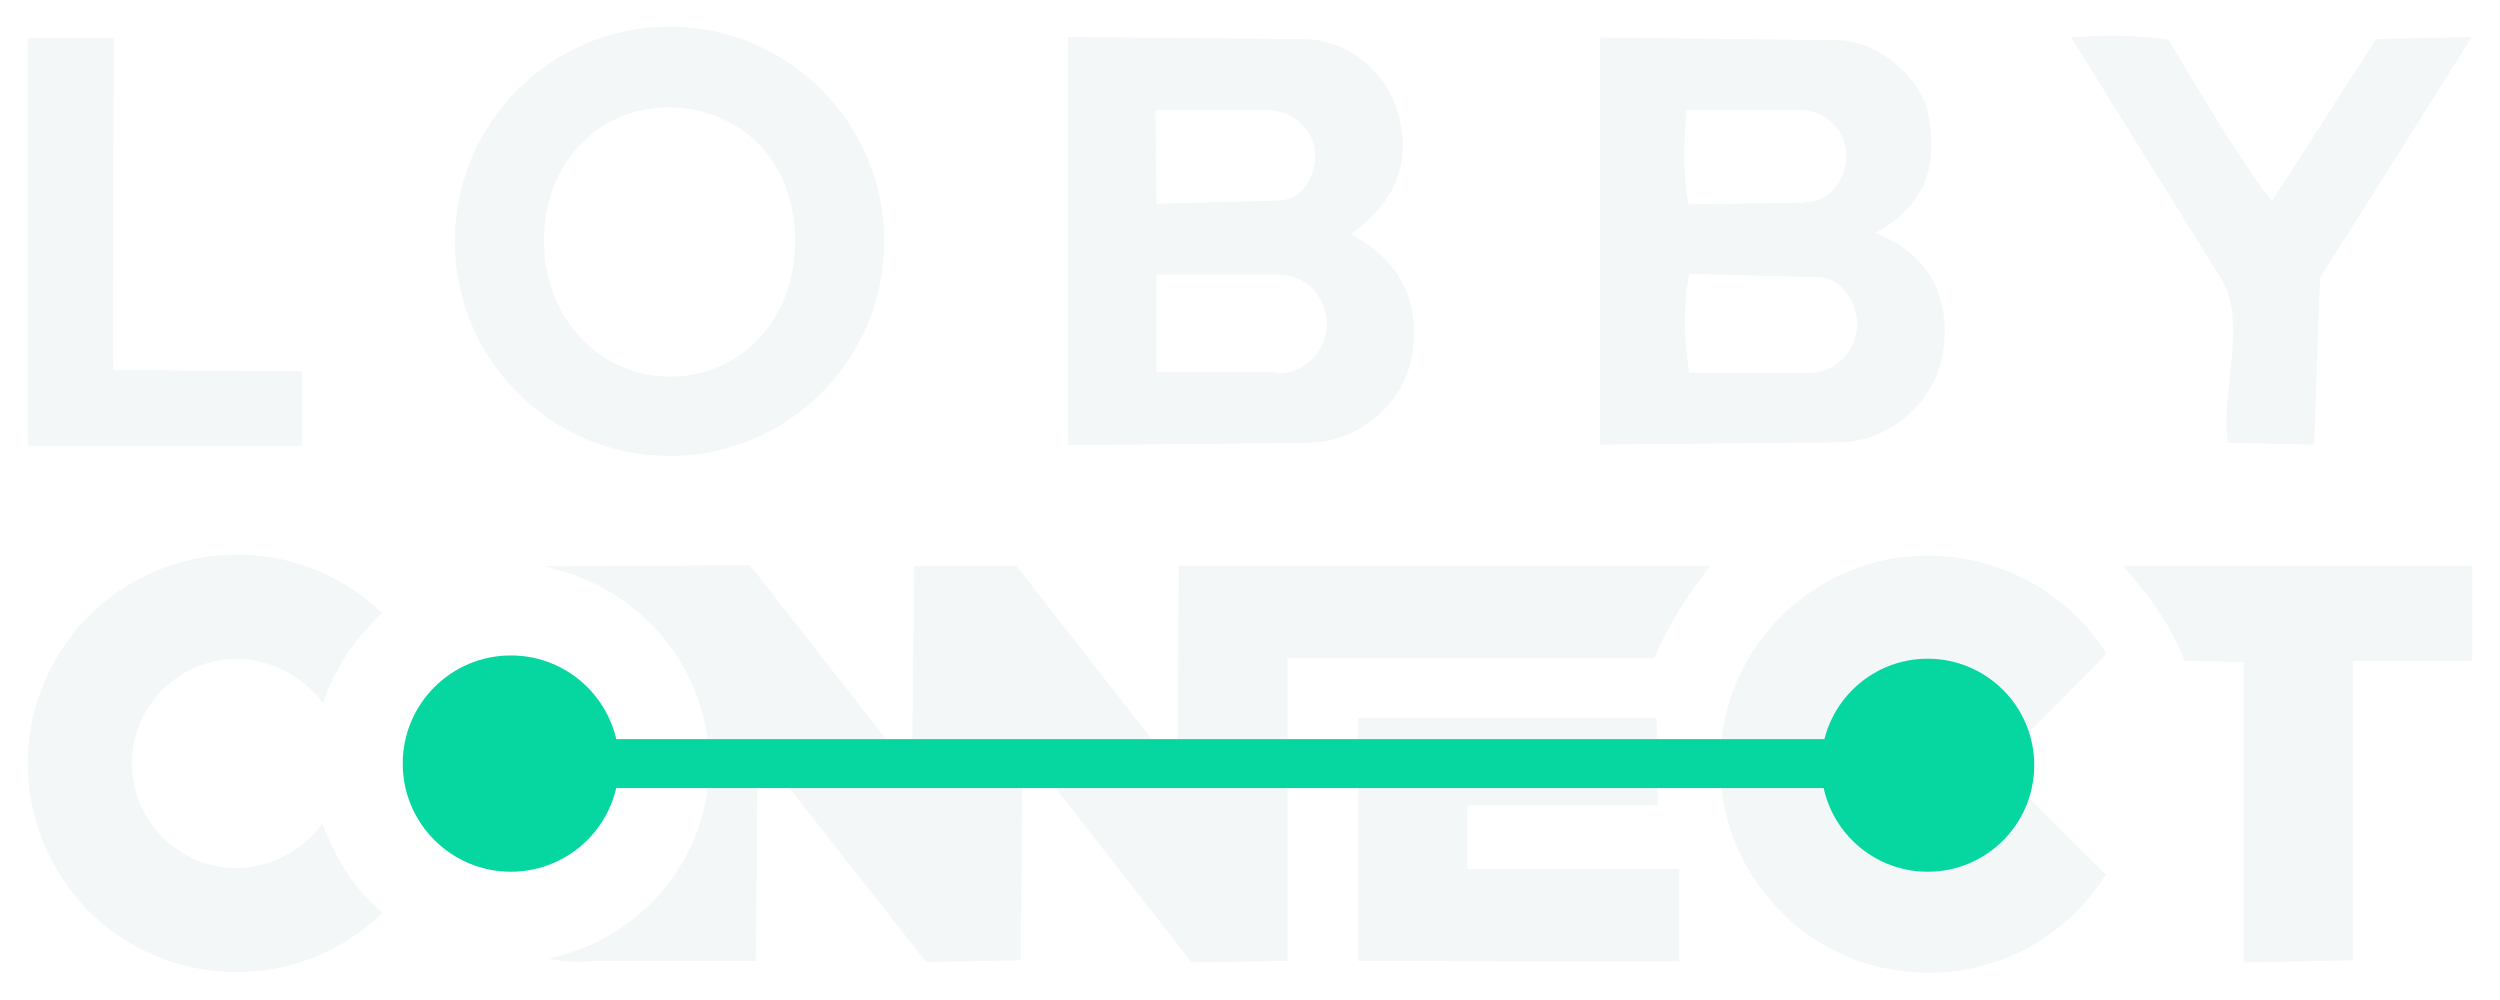
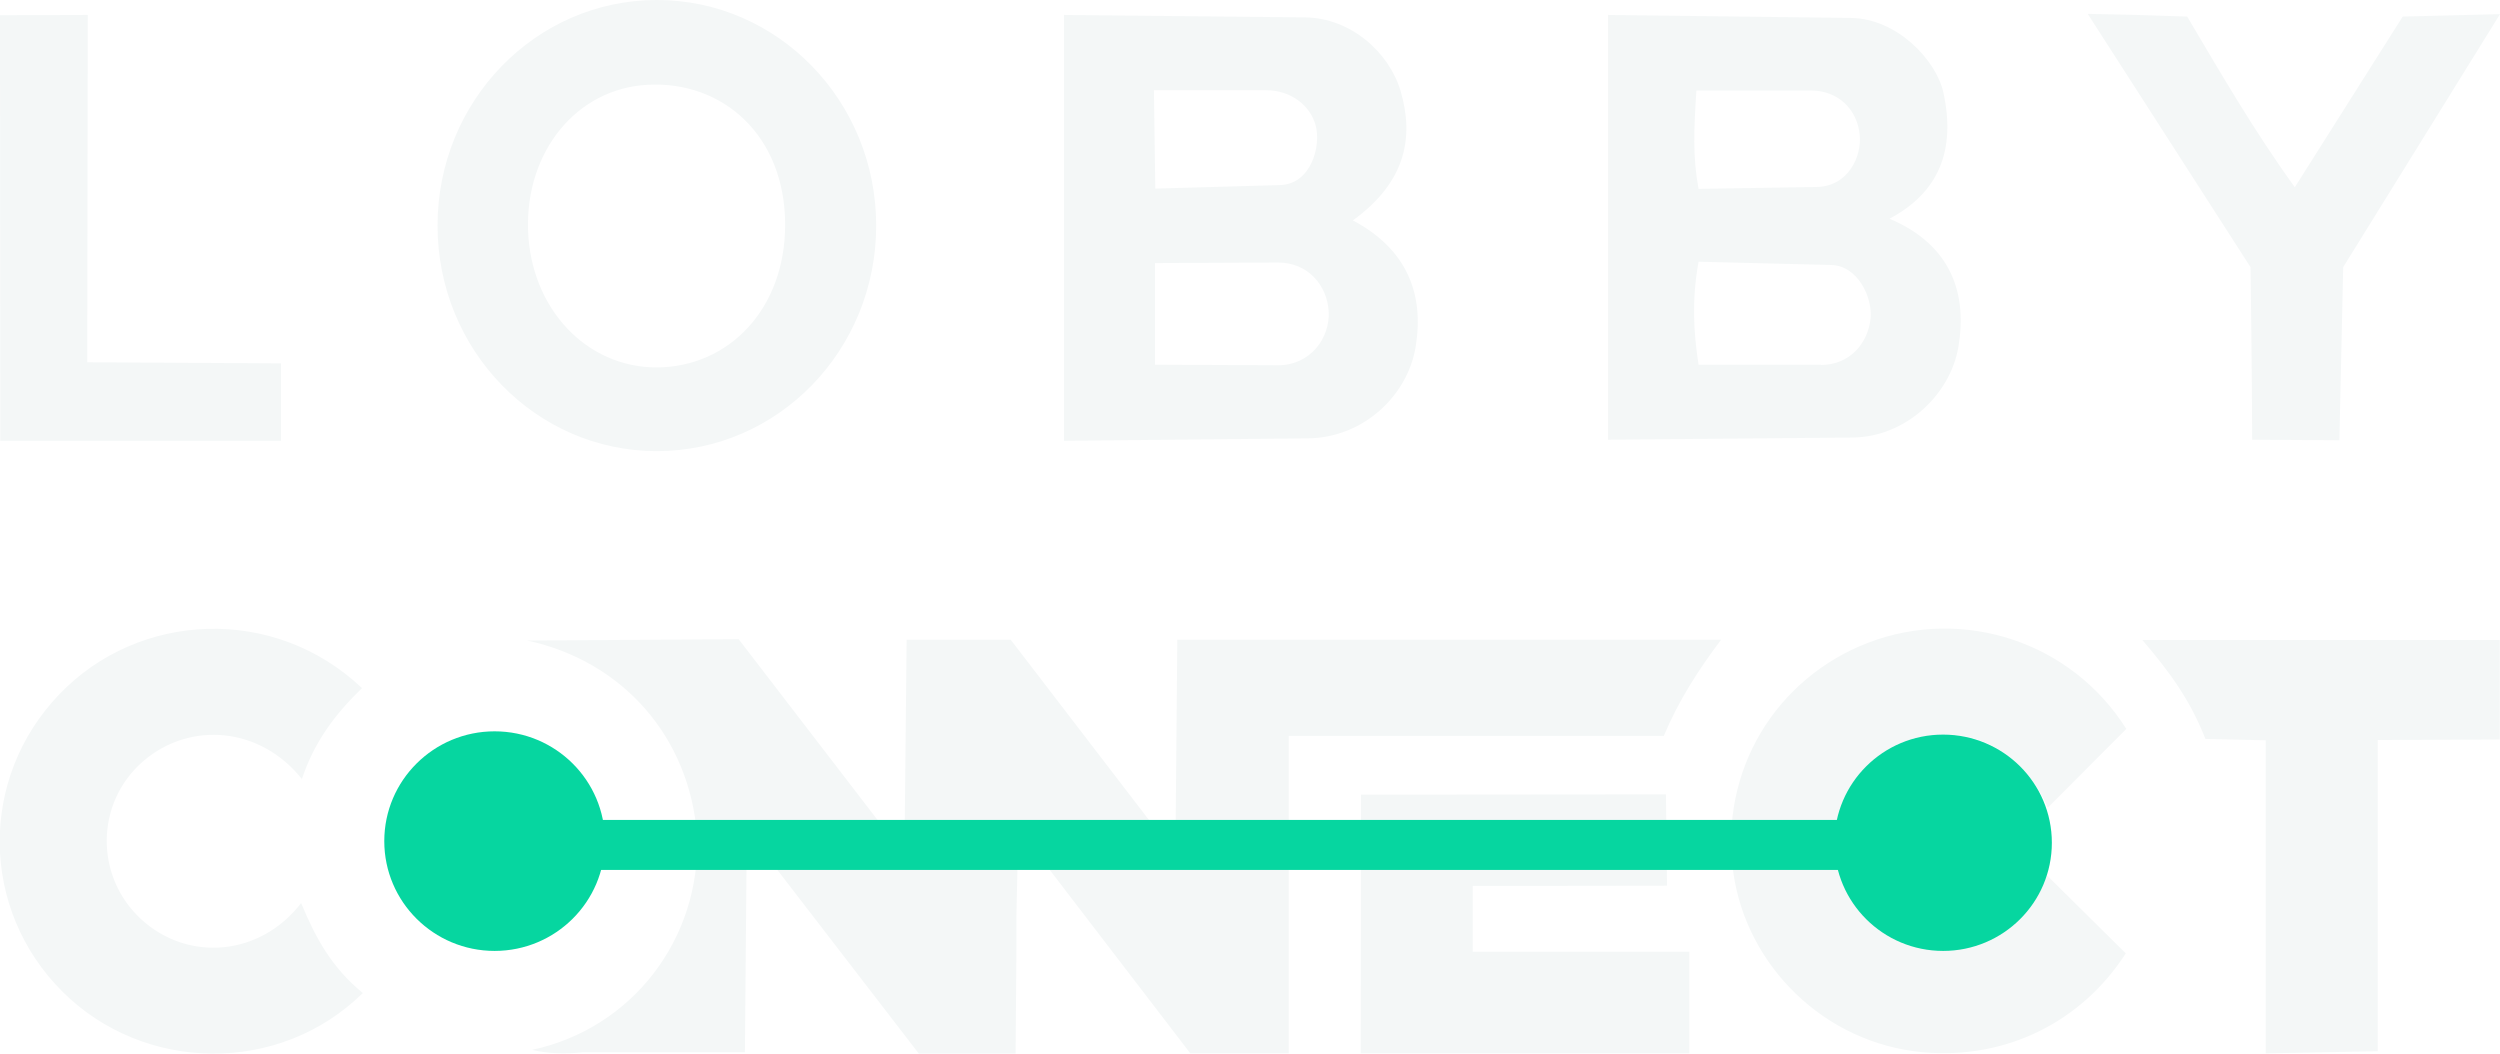
- <svg xmlns="http://www.w3.org/2000/svg" viewBox="16 136 460 184">
-   <path fill="#f4f7f7" d="M361 178.8c11.3 4.6 14 13.4 12.4 22.6-1.5 8.5-9.5 15.9-19.1 16l-43.9.4v-74.9l43.6.5c8.4.1 15.4 7.5 16.7 13.2 2.2 10.1-.8 17.6-9.6 22.2Zm-13.1-5.6c5.8 0 8.1-5.5 7.8-9.2-.5-4.4-3.8-7.8-8.9-7.8h-20.5c-.5 6.8-.7 11.6.4 17.4l21.2-.3Zm.8 31.4c5.2 0 8.4-3.7 9-8.2.4-3.5-2.2-9.3-7.1-9.4l-23.8-.6c-1.2 6.7-.9 12.3 0 18.2h22Zm-84.2-25.5c9.8 5.1 12.8 13.1 11.3 22.3-1.4 8.6-9.4 16-19.4 16.1l-43.9.4v-75.1l43.4.4c8.2 0 15.2 6.2 17.2 13.1 2.4 8.1 1 16-8.6 22.8m-13.2-6.2c5.6-.2 7.5-6.8 6.4-10.5-1-3.5-4.4-6.2-8.9-6.2h-20.2l.2 17.3zm-.3 31.8c5.8 0 9.4-4.9 9.1-9.6-.3-4.6-3.7-8.6-9.1-8.6h-22.2v18H251Zm-72.3-24.3c0 21.8-17.7 39.5-39.5 39.5s-39.5-17.7-39.5-39.5 17.7-39.5 39.5-39.5 39.5 17.7 39.5 39.5m-16.4-.1c0-15.6-11.2-25.2-24.7-24.5-12.8.7-22 11.7-21.5 25.4.4 13.6 10.4 24.1 23.2 24.1s23-10.2 23-25m308.6-37.6-28 44.4-1.1 30.7-15.9-.3c-1.4-9.6 3.8-22.1-1.2-30.2l-27.6-44.4c5.9-.6 11.8-.4 17.9.4 6.1 10.1 11.5 19.6 19 29.8l19.2-29.9 17.8-.4ZM71.6 204.3V218H21.1v-75h15.8l-.1 61.1zM235.2 313l-30.9-39.6-.3 15.3v6l-.2 18-17.4.3-31-39.4-.3 39.2h-29.2c-3.2.3-6.3.2-9.1-.4 18.1-3.8 30.4-19.6 29.7-37.7-1.3-17.5-13.5-30.9-30.5-34.5l38-.2 29.8 38.1.4-38H203l29.6 37.9.3-37.9h97.8c-4.1 5.3-7.6 10.6-10.3 17h-67.5v55.7l-17.8.3Zm154.3-42.5c-4.2-9.7-12.8-14.7-22.1-12.9-9.1 1.8-15.9 9.9-15.8 19.2s7.1 17.3 16.2 18.8c9.3 1.6 17.9-4.1 21.5-12.8l14.2 14.1c-7.9 12.4-21.5 19.3-36.4 17.9-17.9-1.6-31.8-15.7-34.2-32.5-2.6-18.4 7.6-35.2 24.3-41.6s36.6-.1 46.4 15.6zm-314.1-5.2c-7.4-9.5-20.1-10.6-28.5-3.3-8.7 7.5-8.8 20.9-.4 28.6 8.5 7.8 21.4 6.6 28.8-3 2.7 6.5 5.5 11.7 11.1 16.3-15.1 14.9-39.4 14.4-54-.2-14.8-14.9-15.1-38.6-.6-53.8 14.3-15 38.7-16.2 54.5-1.1-4.9 4.7-8.6 9.7-10.8 16.5Z" />
-   <path fill="#f4f7f7" d="M286 295.9h39v17h-26.8l-32.3-.1v-44.7h54.9l.2 16.1h-35zm162.9 16.8-20.1.4v-55.3l-10.8-.2c-2.6-6.6-6.3-11.7-11.4-17.5h64.3v17.5h-22z" />
-   <circle cx="110" cy="276.5" r="19.9" fill="#06d6a0" />
-   <circle cx="370.7" cy="276.8" r="19.6" fill="#06d6a0" />
-   <path fill="#f4f7f7" stroke="#06d6a0" stroke-linecap="round" stroke-linejoin="round" stroke-width="9" d="M111.7 276.5h257.9" />
+ <svg xmlns="http://www.w3.org/2000/svg" viewBox="0 0 919.9 387.6">
+   <path fill="#f4f7f7" d="M695.3 80.5c23 9.7 28.6 28 25.3 47.2-3 17.6-19.5 33.2-39.1 33.3l-89.8.8V5.5L681 6.6c17.1.2 31.5 15.6 34.1 27.5 4.6 21.2-1.7 36.7-19.7 46.3Zm-26.9-11.7c11.9-.2 16.7-11.5 15.9-19.2-.9-9.2-7.8-16.4-18.2-16.3h-41.9c-.9 14.3-1.4 24.3.8 36.2zm1.6 65.5c10.5 0 17.3-7.8 18.3-17.1.8-7.4-4.5-19.5-14.6-19.7L625 96.3c-2.5 14-1.9 25.6 0 37.9h45ZM497.8 81.1c20 10.6 26.3 27.2 23.1 46.5-2.9 17.9-19.2 33.5-39.7 33.7l-89.7.9V5.5c-.1 0 88.7.9 88.7.9 16.9.2 31 12.9 35.2 27.2 4.9 16.9 2 33.3-17.6 47.5m-26.8-13c11.4-.3 15.2-14.3 13.1-22-2-7.3-9.1-12.9-18.2-12.9h-41.3c0 .1.5 36.2.5 36.2l46-1.3Zm-.7 66.3c11.9 0 19.2-10.1 18.6-19.9-.6-9.5-7.6-17.9-18.6-17.9l-45.3.2v37.4zM322.4 83c0 45.9-36.1 83-80.7 83S161 128.8 161 83s36.1-83 80.7-83 80.7 37.2 80.7 83m-33.5-.3c0-32.8-22.9-53-50.6-51.5-26.2 1.4-44.9 24.6-44 53.4.9 28.7 21.3 50.7 47.5 50.6 26.4-.2 47.1-21.5 47.1-52.5m631-77.5-57.7 93.1-1.4 63.7-32.1-.2c0-20.3-.6-64.7-.6-63.5L768.2 5.1c11.8.2 23.3.5 36.6 1 12.4 20.9 24.3 41.6 39.6 62.8l39.7-62.8 35.9-.9ZM103.4 133.7v28.5H.1L0 5.6l32.3-.1-.2 127.8zM438 387.6 374.7 305l-.7 31.9v12.6l-.3 38.2h-35.6l-63.3-82.2-.7 81.7h-59.7c-6.5.7-12.9.5-18.6-.9 36.9-7.9 62.1-40.9 60.7-78.7-2.7-36.6-27.6-64.4-62.5-71.9l77.8-.5 61 79.4.8-79.2h38.3l60.6 79 .7-79h200.1c-8.3 11-15.5 22.1-21.1 35.4h-138v116.8h-36.3Zm315.5-90.4c-8.6-19.7-26.3-29.8-45.1-26.2-18.6 3.6-32.5 20.1-32.3 39 .2 19 14.5 35.1 33.2 38.2 18.9 3.2 36.6-8.3 43.9-26.1l29 28.7c-16.2 25.2-44 39.1-74.5 36.4-36.6-3.3-65.1-32-69.9-66.1-5.3-37.4 15.6-71.5 49.6-84.6 35.1-13.4 74.8-.3 95 31.7zm-642.3-10.4C96 267.5 70.1 265.2 52.8 280c-17.8 15.3-18 42.5-.8 58.3 17.3 15.8 43.8 13.5 58.8-6 5.5 13.2 11.3 23.7 22.7 33.1-30.8 30.3-80.6 29.3-110.5-.5-30.3-30.2-30.9-78.4-1.2-109.4 29.3-30.6 79.1-32.9 111.4-2.3-10 9.7-17.6 19.8-22.2 33.7Z" />
+   <path fill="#f4f7f7" d="M541.9 350.2h79.7v37.4H500.7l.1-95.2 112.2-.1.4 33.6-71.5.1zm333 36.6-41.2.8V272.4c-.1 0-22.2-.5-22.2-.5-5.4-13.9-12.9-24.4-23.2-36.4h131.5v36.6l-44.9.2v114.6Z" />
+   <ellipse cx="182" cy="309.5" fill="#06d6a0" rx="40.6" ry="40.4" />
+   <ellipse cx="715" cy="310.1" fill="#06d6a0" rx="40" ry="39.8" />
+   <path fill="#0f2d4b" stroke="#06d6a0" stroke-linecap="round" stroke-linejoin="round" stroke-width="18.4" d="M181.2 310.9h527.3" />
</svg>
